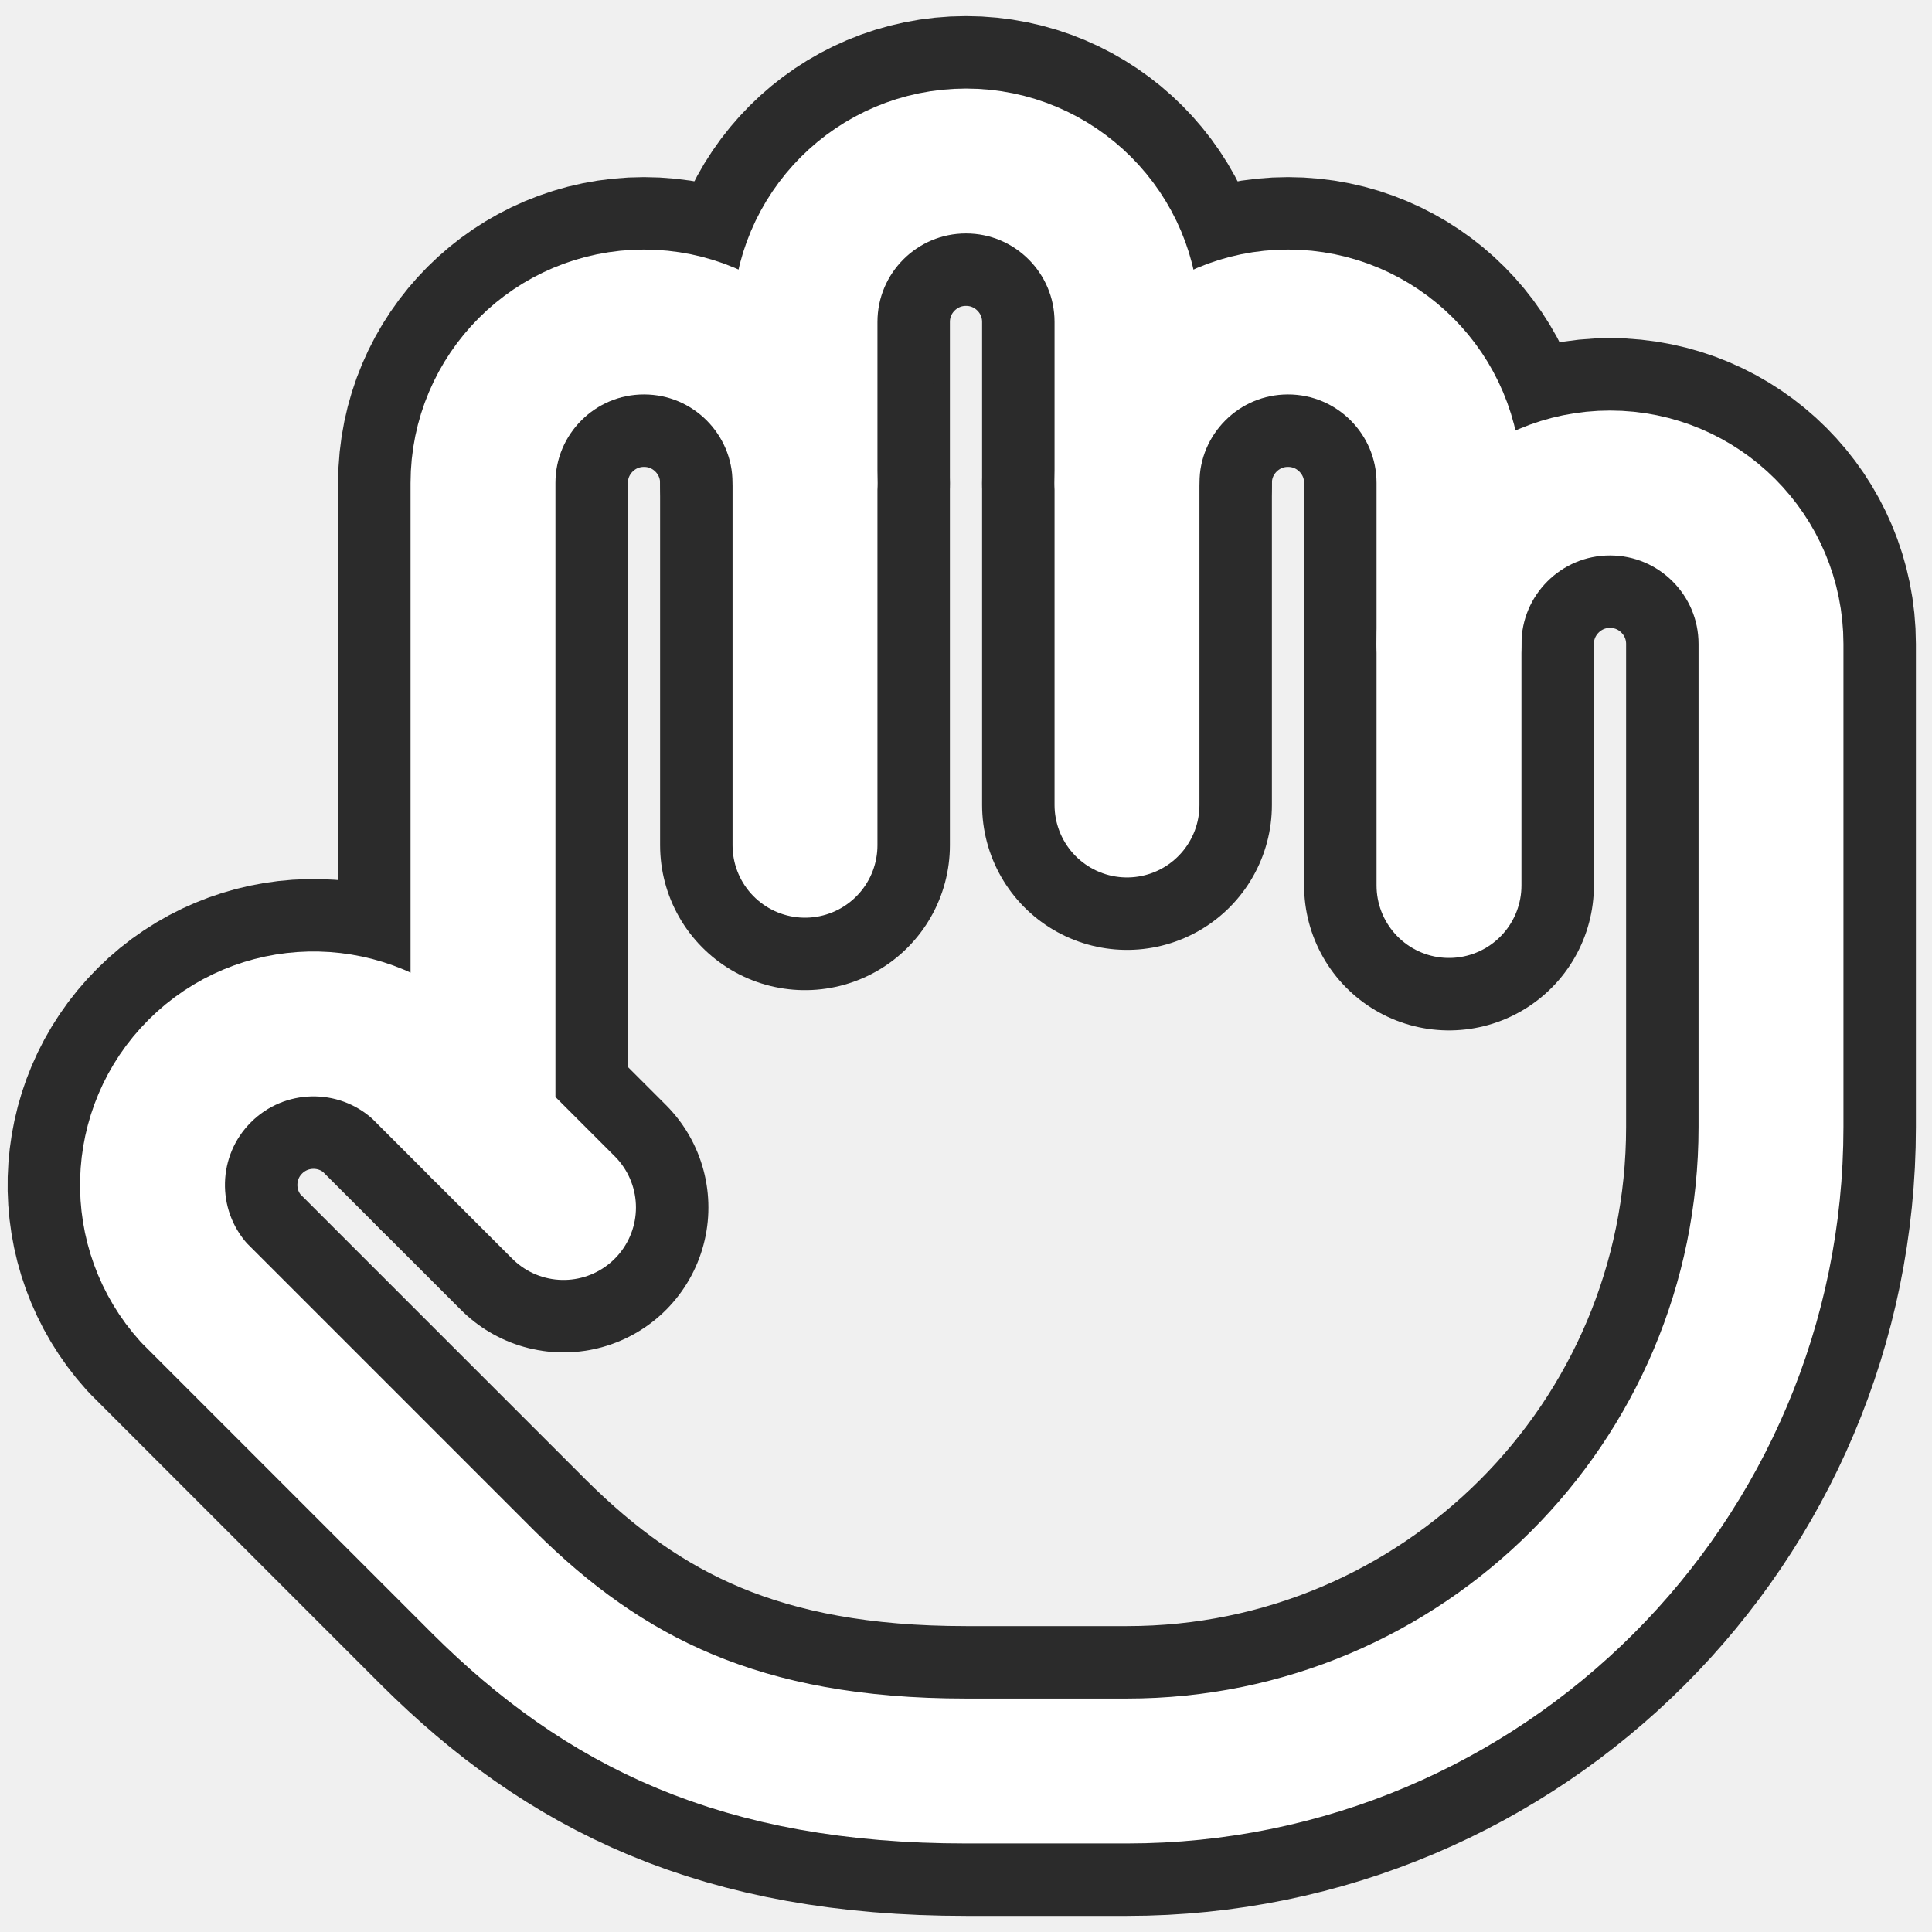
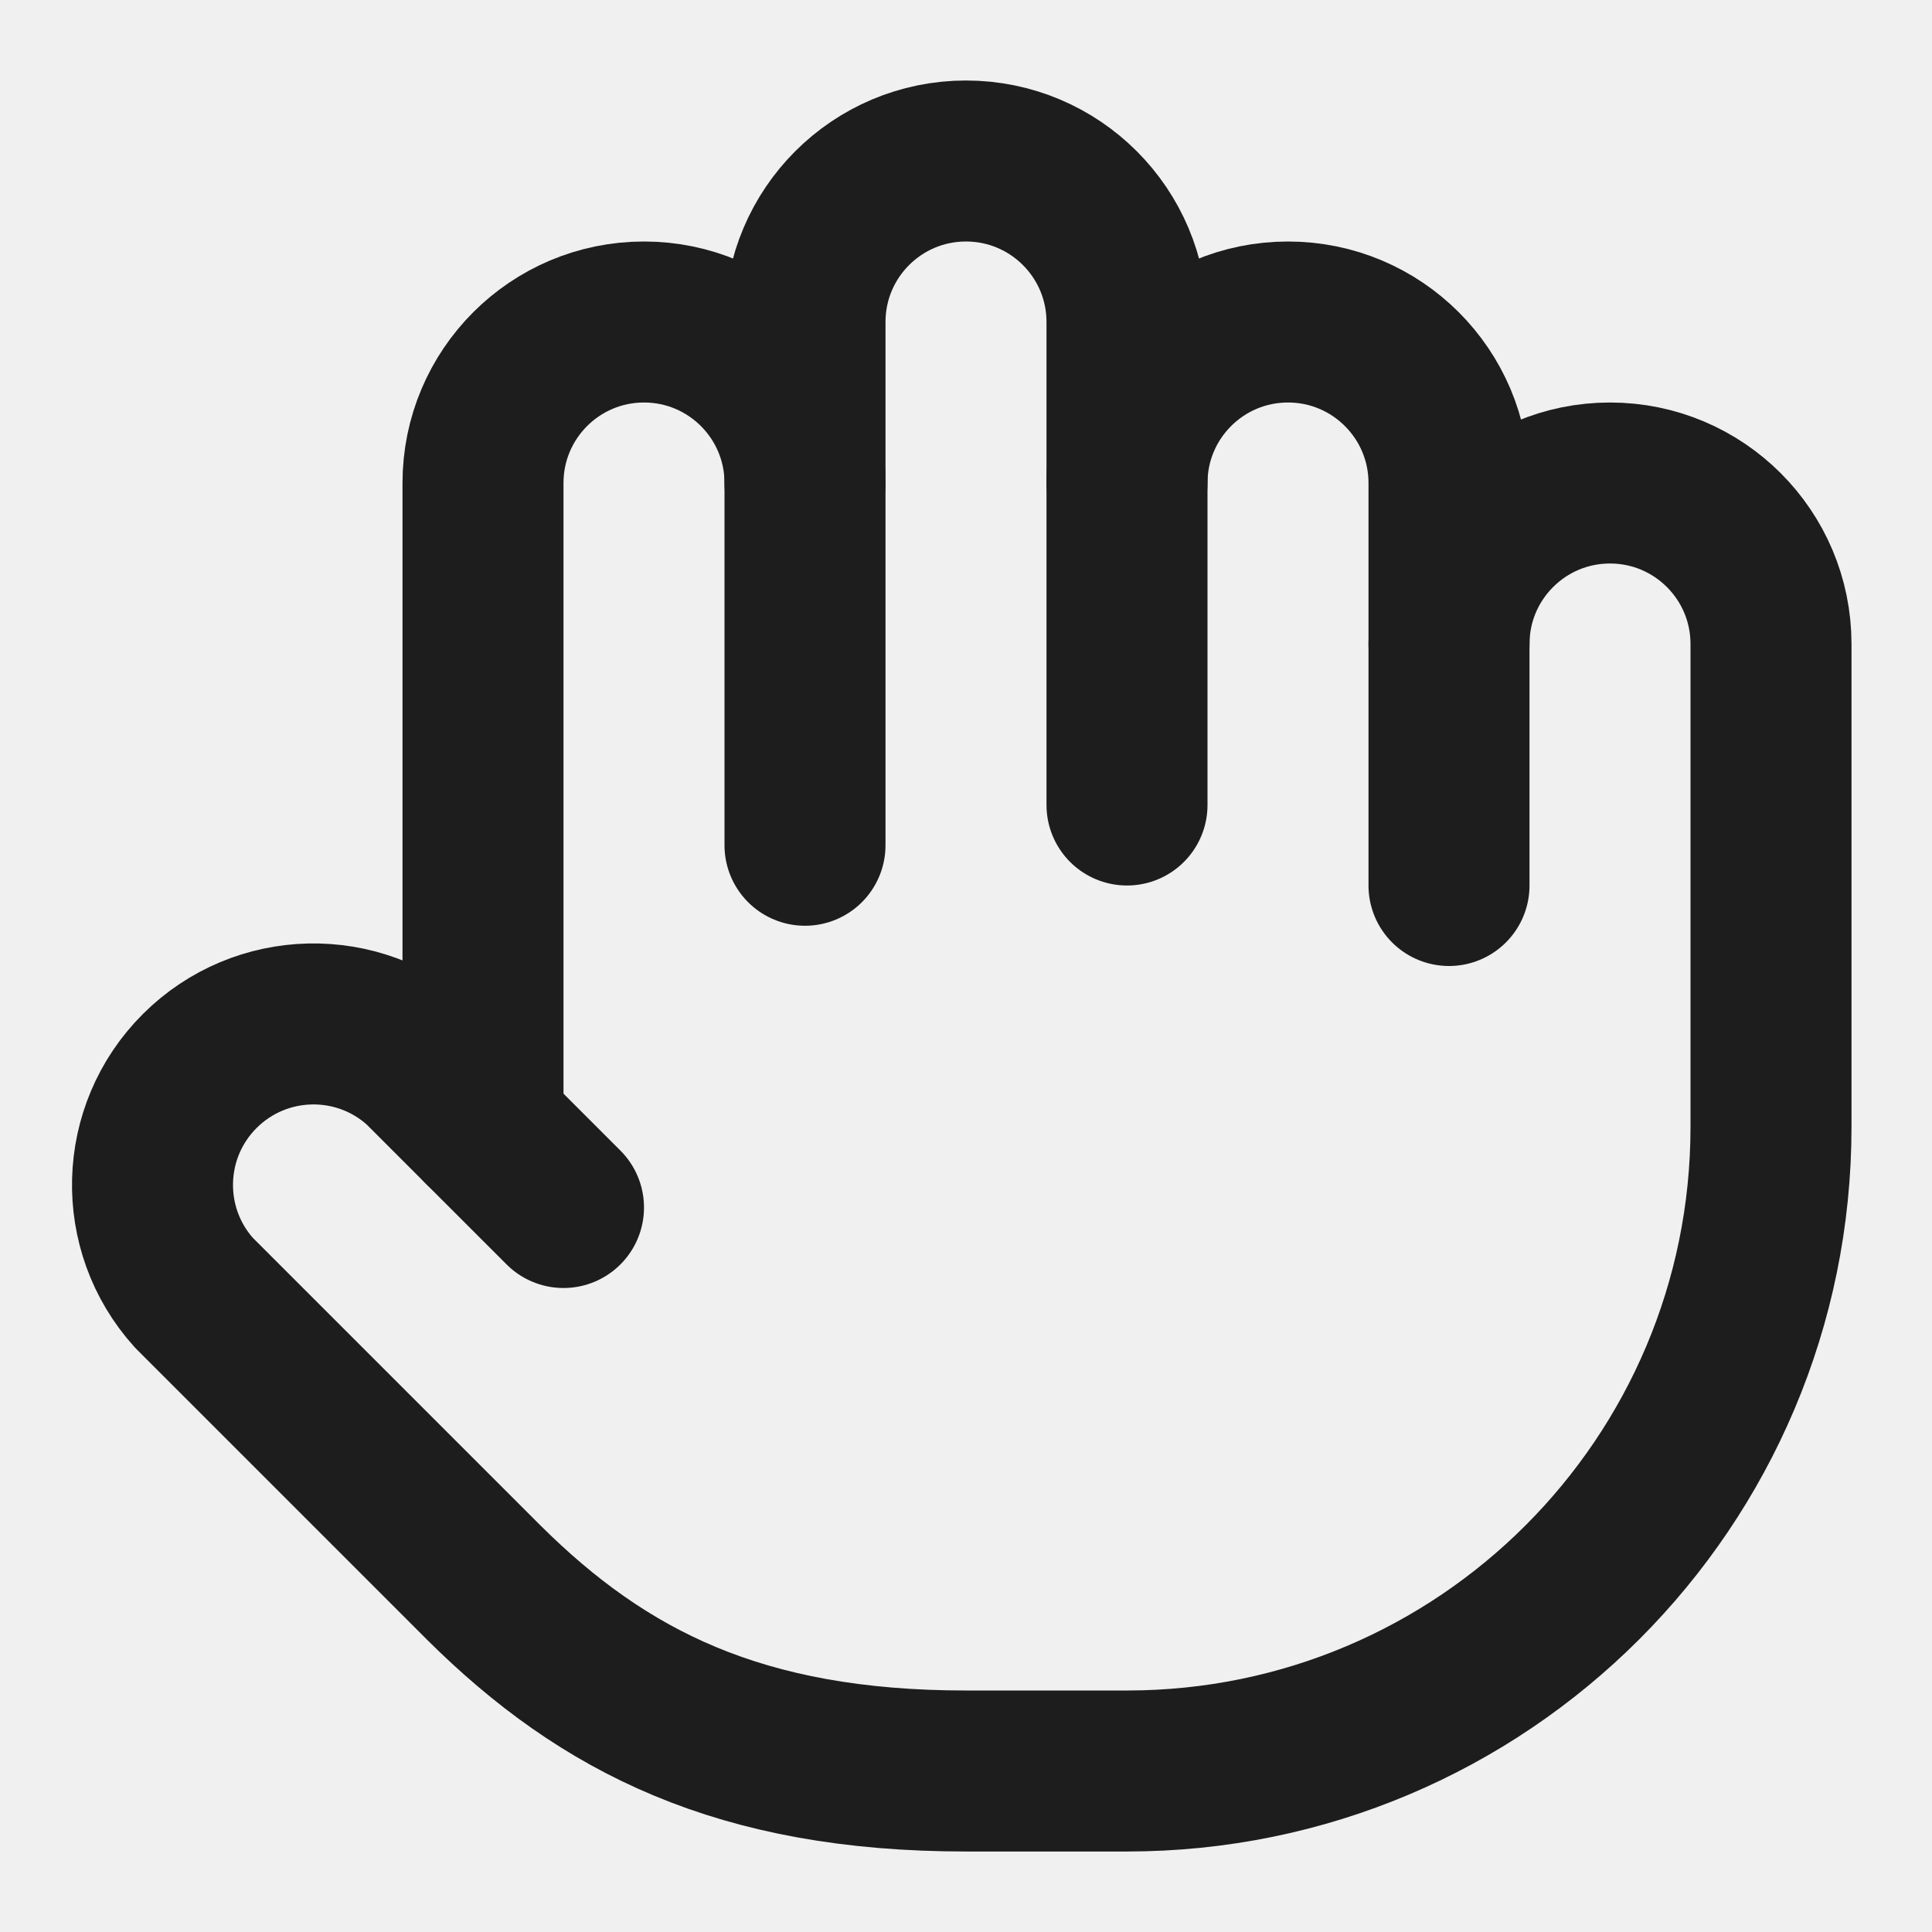
- <svg xmlns="http://www.w3.org/2000/svg" width="24" height="24" viewBox="0 0 24 24" fill="none" stroke-linecap="round" stroke-linejoin="round">
-   <g stroke="#2b2b2b" stroke-width="3.6">
-     <path d="M18 11V6a2 2 0 0 0-2-2a2 2 0 0 0-2 2" />
-     <path d="M14 10V4a2 2 0 0 0-2-2a2 2 0 0 0-2 2v2" />
-     <path d="M10 10.5V6a2 2 0 0 0-2-2a2 2 0 0 0-2 2v8" />
-     <path d="M18 8a2 2 0 1 1 4 0v6a8 8 0 0 1-8 8h-2c-2.8 0-4.5-.86-5.99-2.34l-3.6-3.6a2 2 0 0 1 2.83-2.82L7 15" />
-   </g>
-   <g stroke="#ffffff" stroke-width="1.8">
-     <path d="M18 11V6a2 2 0 0 0-2-2a2 2 0 0 0-2 2" />
-     <path d="M14 10V4a2 2 0 0 0-2-2a2 2 0 0 0-2 2v2" />
-     <path d="M10 10.5V6a2 2 0 0 0-2-2a2 2 0 0 0-2 2v8" />
-     <path d="M18 8a2 2 0 1 1 4 0v6a8 8 0 0 1-8 8h-2c-2.8 0-4.5-.86-5.99-2.34l-3.6-3.6a2 2 0 0 1 2.83-2.82L7 15" />
-   </g>
+ <svg xmlns="http://www.w3.org/2000/svg" width="24" height="24" viewBox="0 0 24 24" fill="none" stroke="#1d1d1d" stroke-width="2" stroke-linecap="round" stroke-linejoin="round">
+   <path d="M18 11V6a2 2 0 0 0-2-2a2 2 0 0 0-2 2" />
+   <path d="M14 10V4a2 2 0 0 0-2-2a2 2 0 0 0-2 2v2" />
+   <path d="M10 10.5V6a2 2 0 0 0-2-2a2 2 0 0 0-2 2v8" />
+   <path d="M18 8a2 2 0 1 1 4 0v6a8 8 0 0 1-8 8h-2c-2.8 0-4.5-.86-5.99-2.34l-3.6-3.6a2 2 0 0 1 2.83-2.82L7 15" />
</svg>
